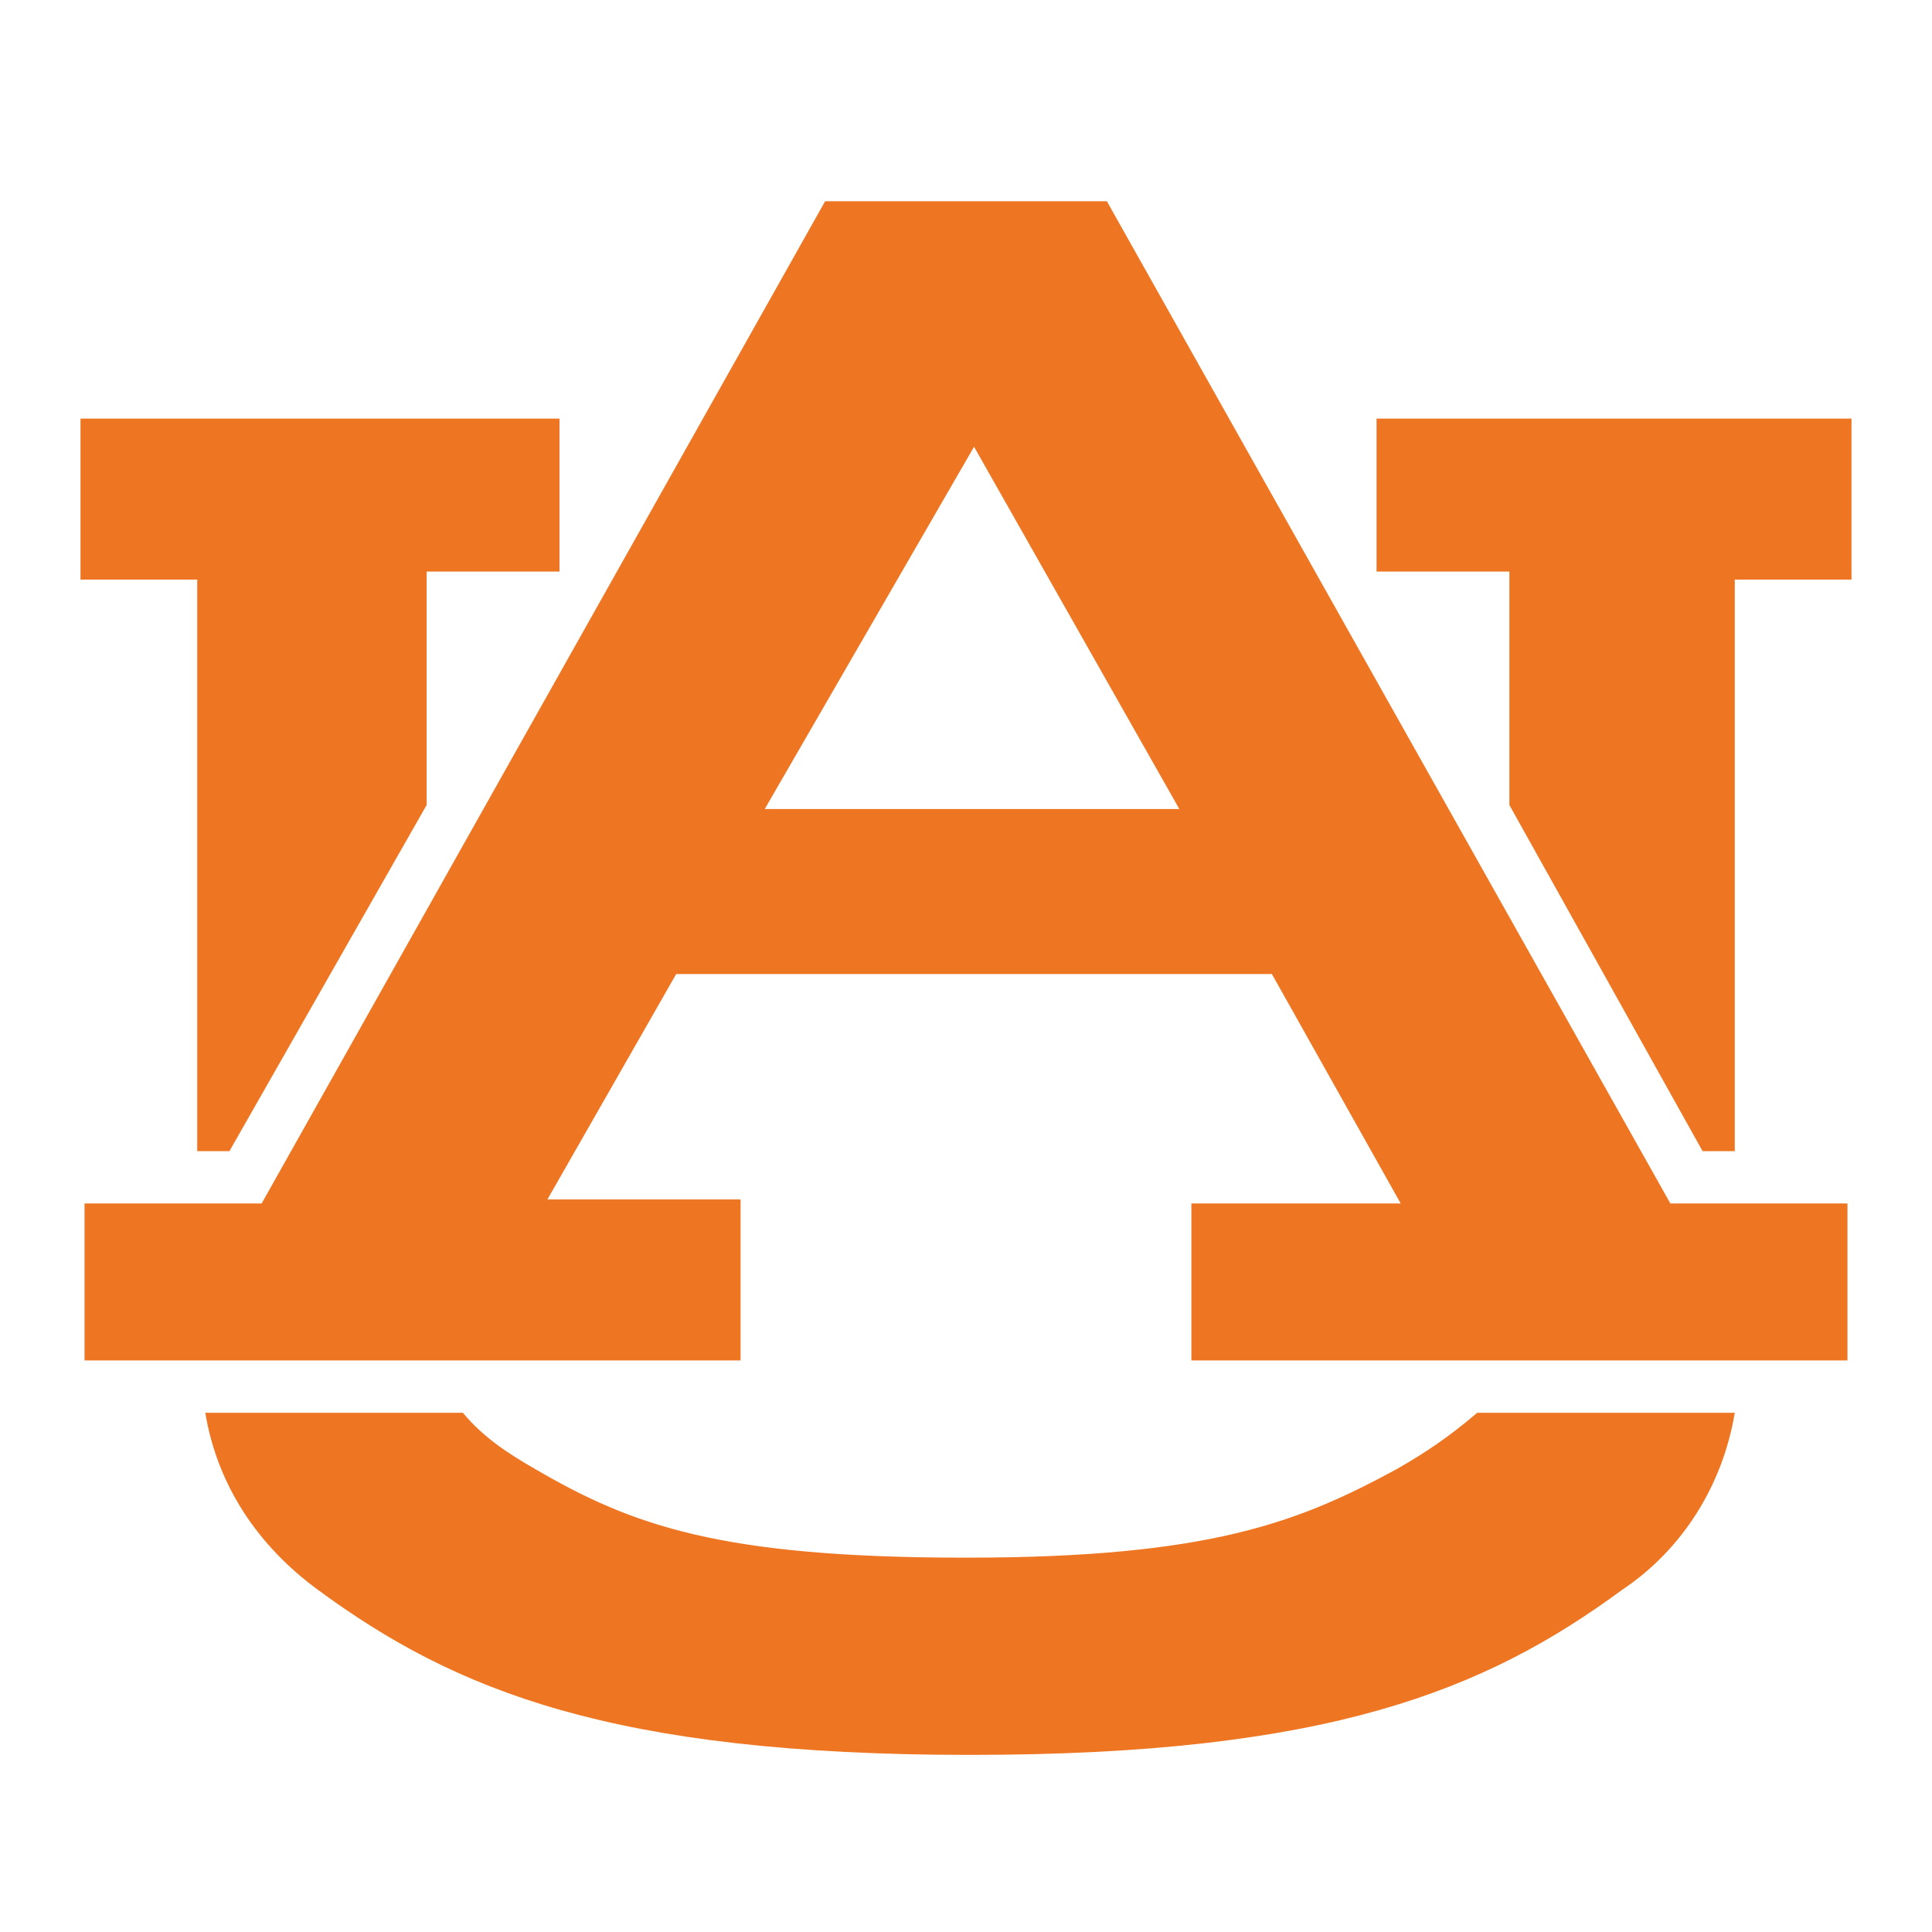
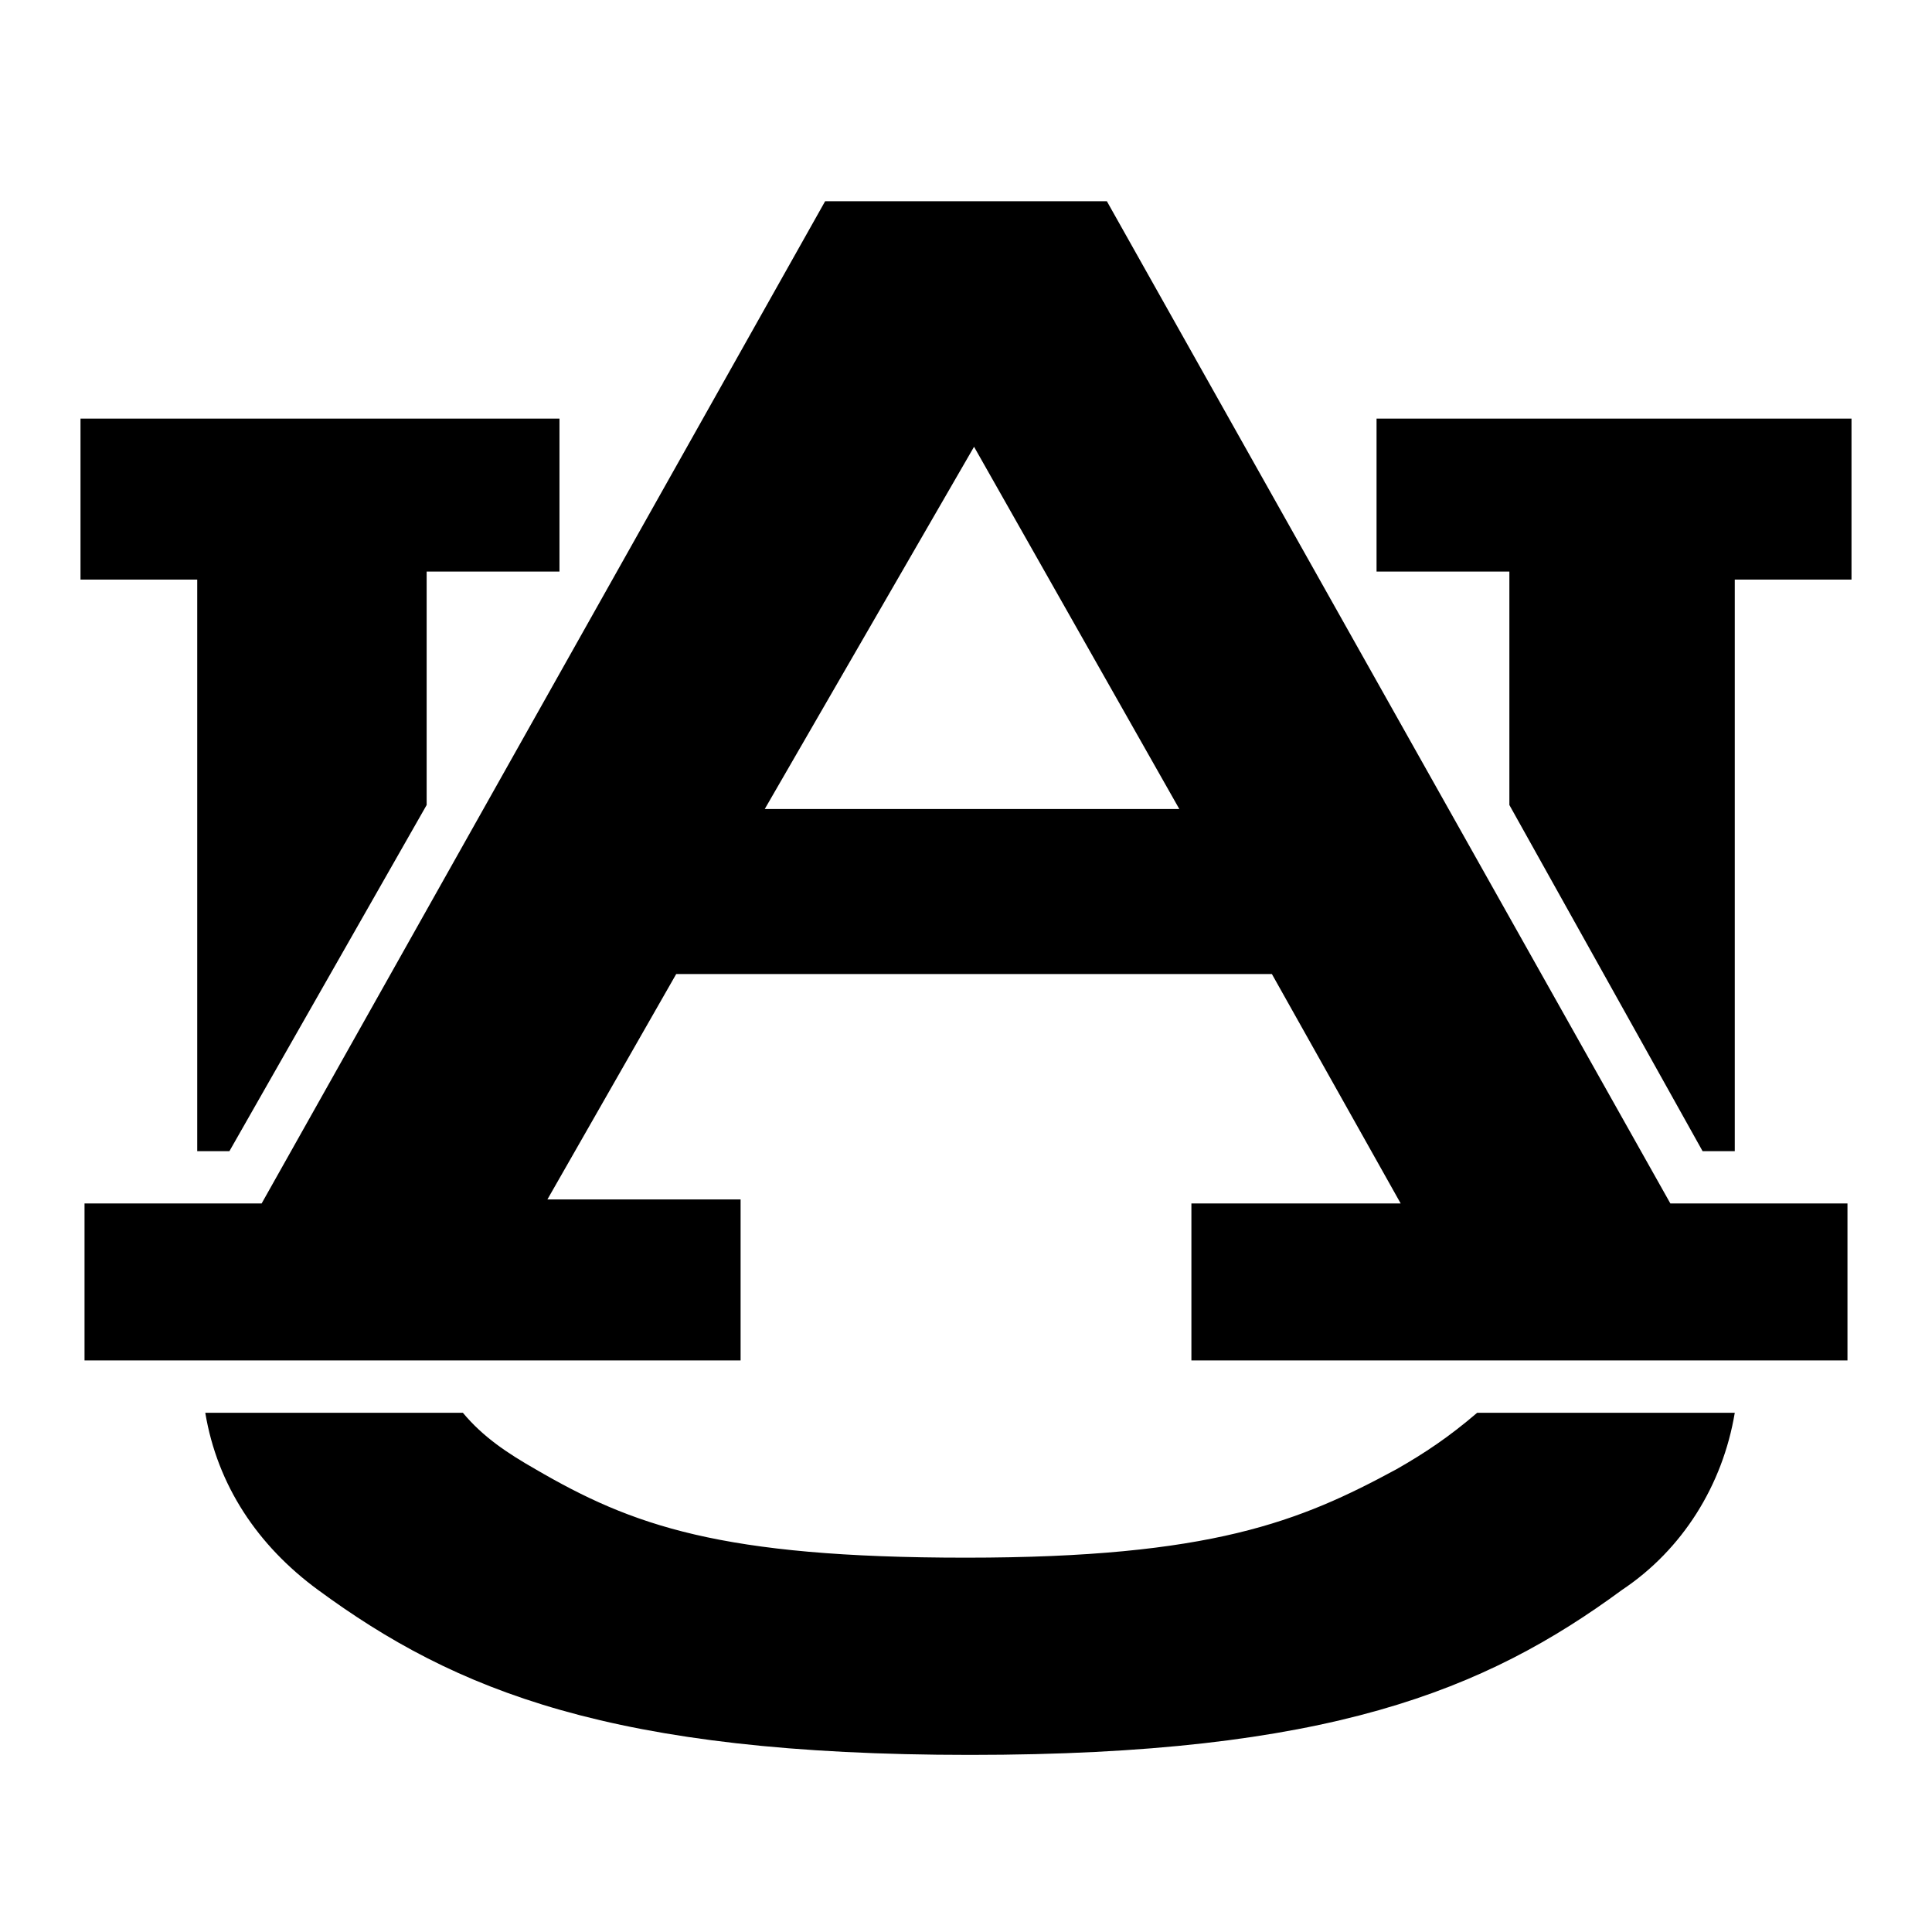
<svg xmlns="http://www.w3.org/2000/svg" viewBox="0 0 48 48">
-   <g fill="#ee7623">
+   <g fill="currentColor">
    <path d="M34.7,36.5c-2.4,1.3-4.6,2.2-10.7,2.2s-8.3-0.8-10.7-2.2c-0.7-0.4-1.3-0.8-1.8-1.4H5.1c0.3,1.8,1.3,3.3,2.8,4.4         c3.4,2.5,7.3,4.1,16.2,4.1s12.8-1.6,16.2-4.1c1.5-1,2.5-2.6,2.8-4.4h-6.4C36,35.7,35.4,36.1,34.7,36.5z" />
    <path d="M37.5,14.2V20l4.8,8.6h0.8V14.4H46v-4H34.2v3.8H37.5z" />
    <path d="M10.6,20v-5.8h3.3v-3.8H2v4h2.9v14.2h0.8L10.6,20z" />
    <path d="M27.5,5l14,24.9h4.4v3.9H29.6v-3.9h5.2l-3.2-5.7H16.8l-3.2,5.6h4.8v4H2.1v-3.9h4.4L20.5,5L27.5,5z M19,20.1h10.3l-5.1-9         L19,20.1z" />
  </g>
</svg>
